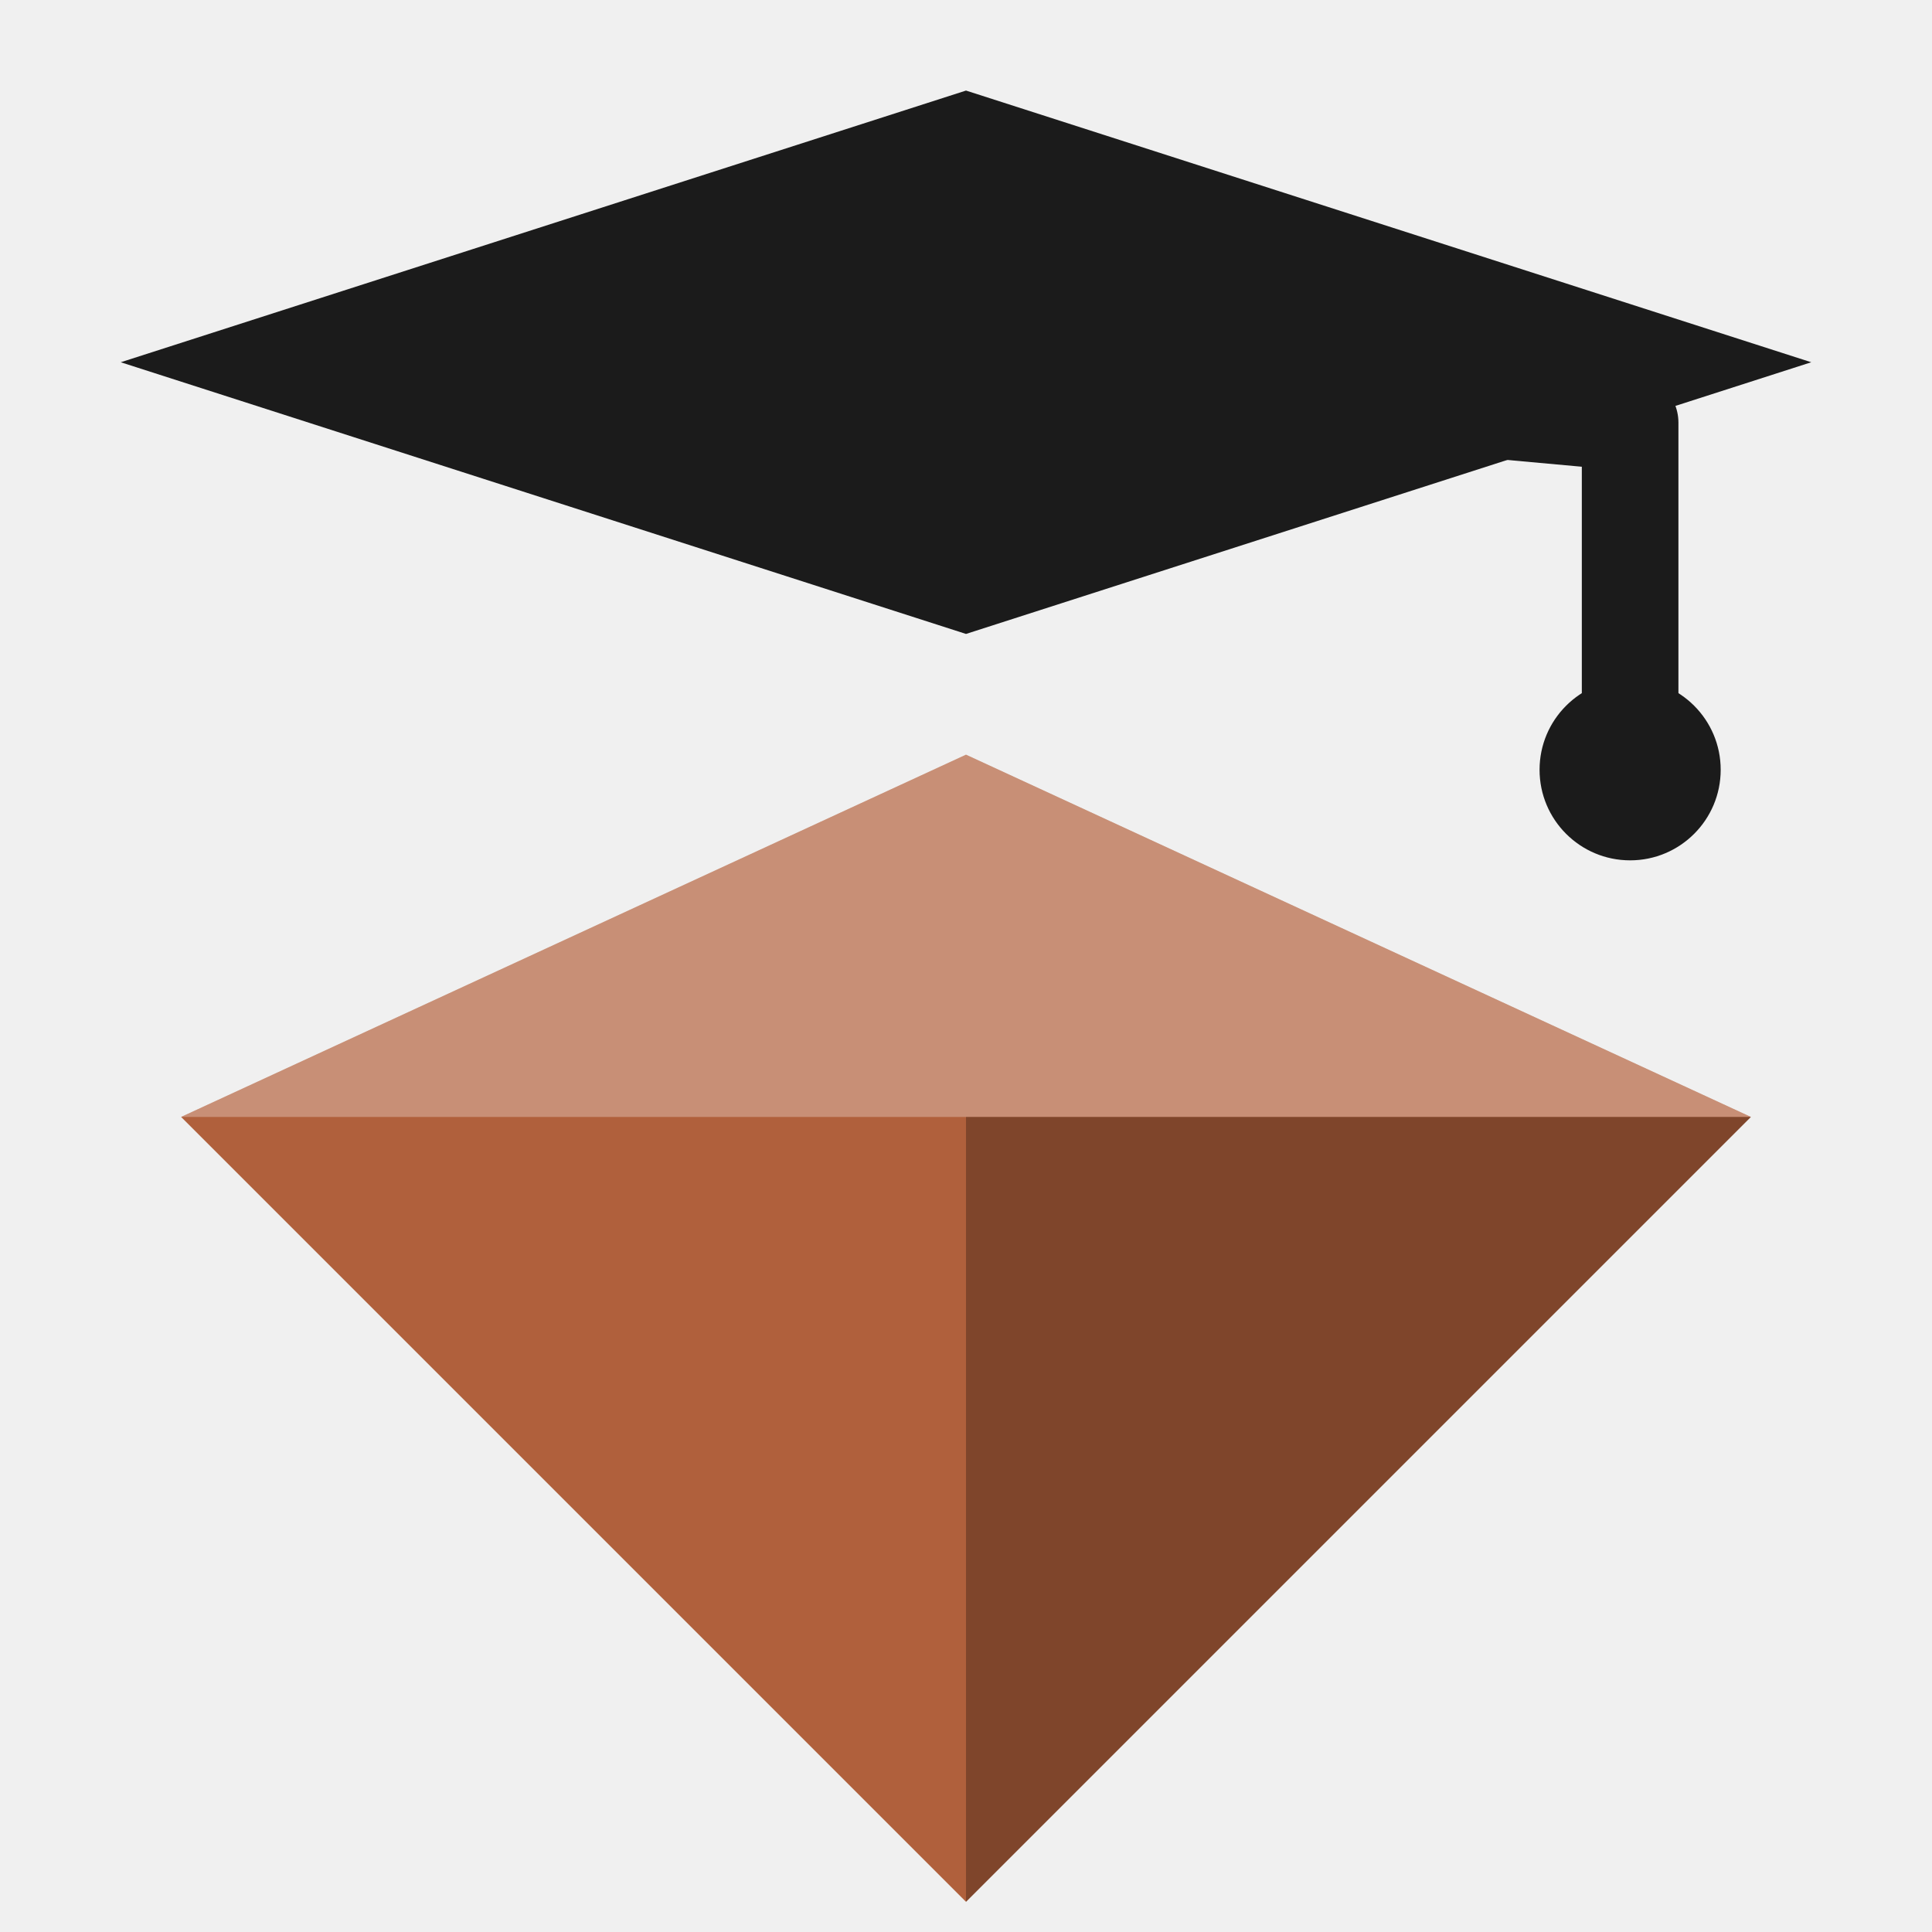
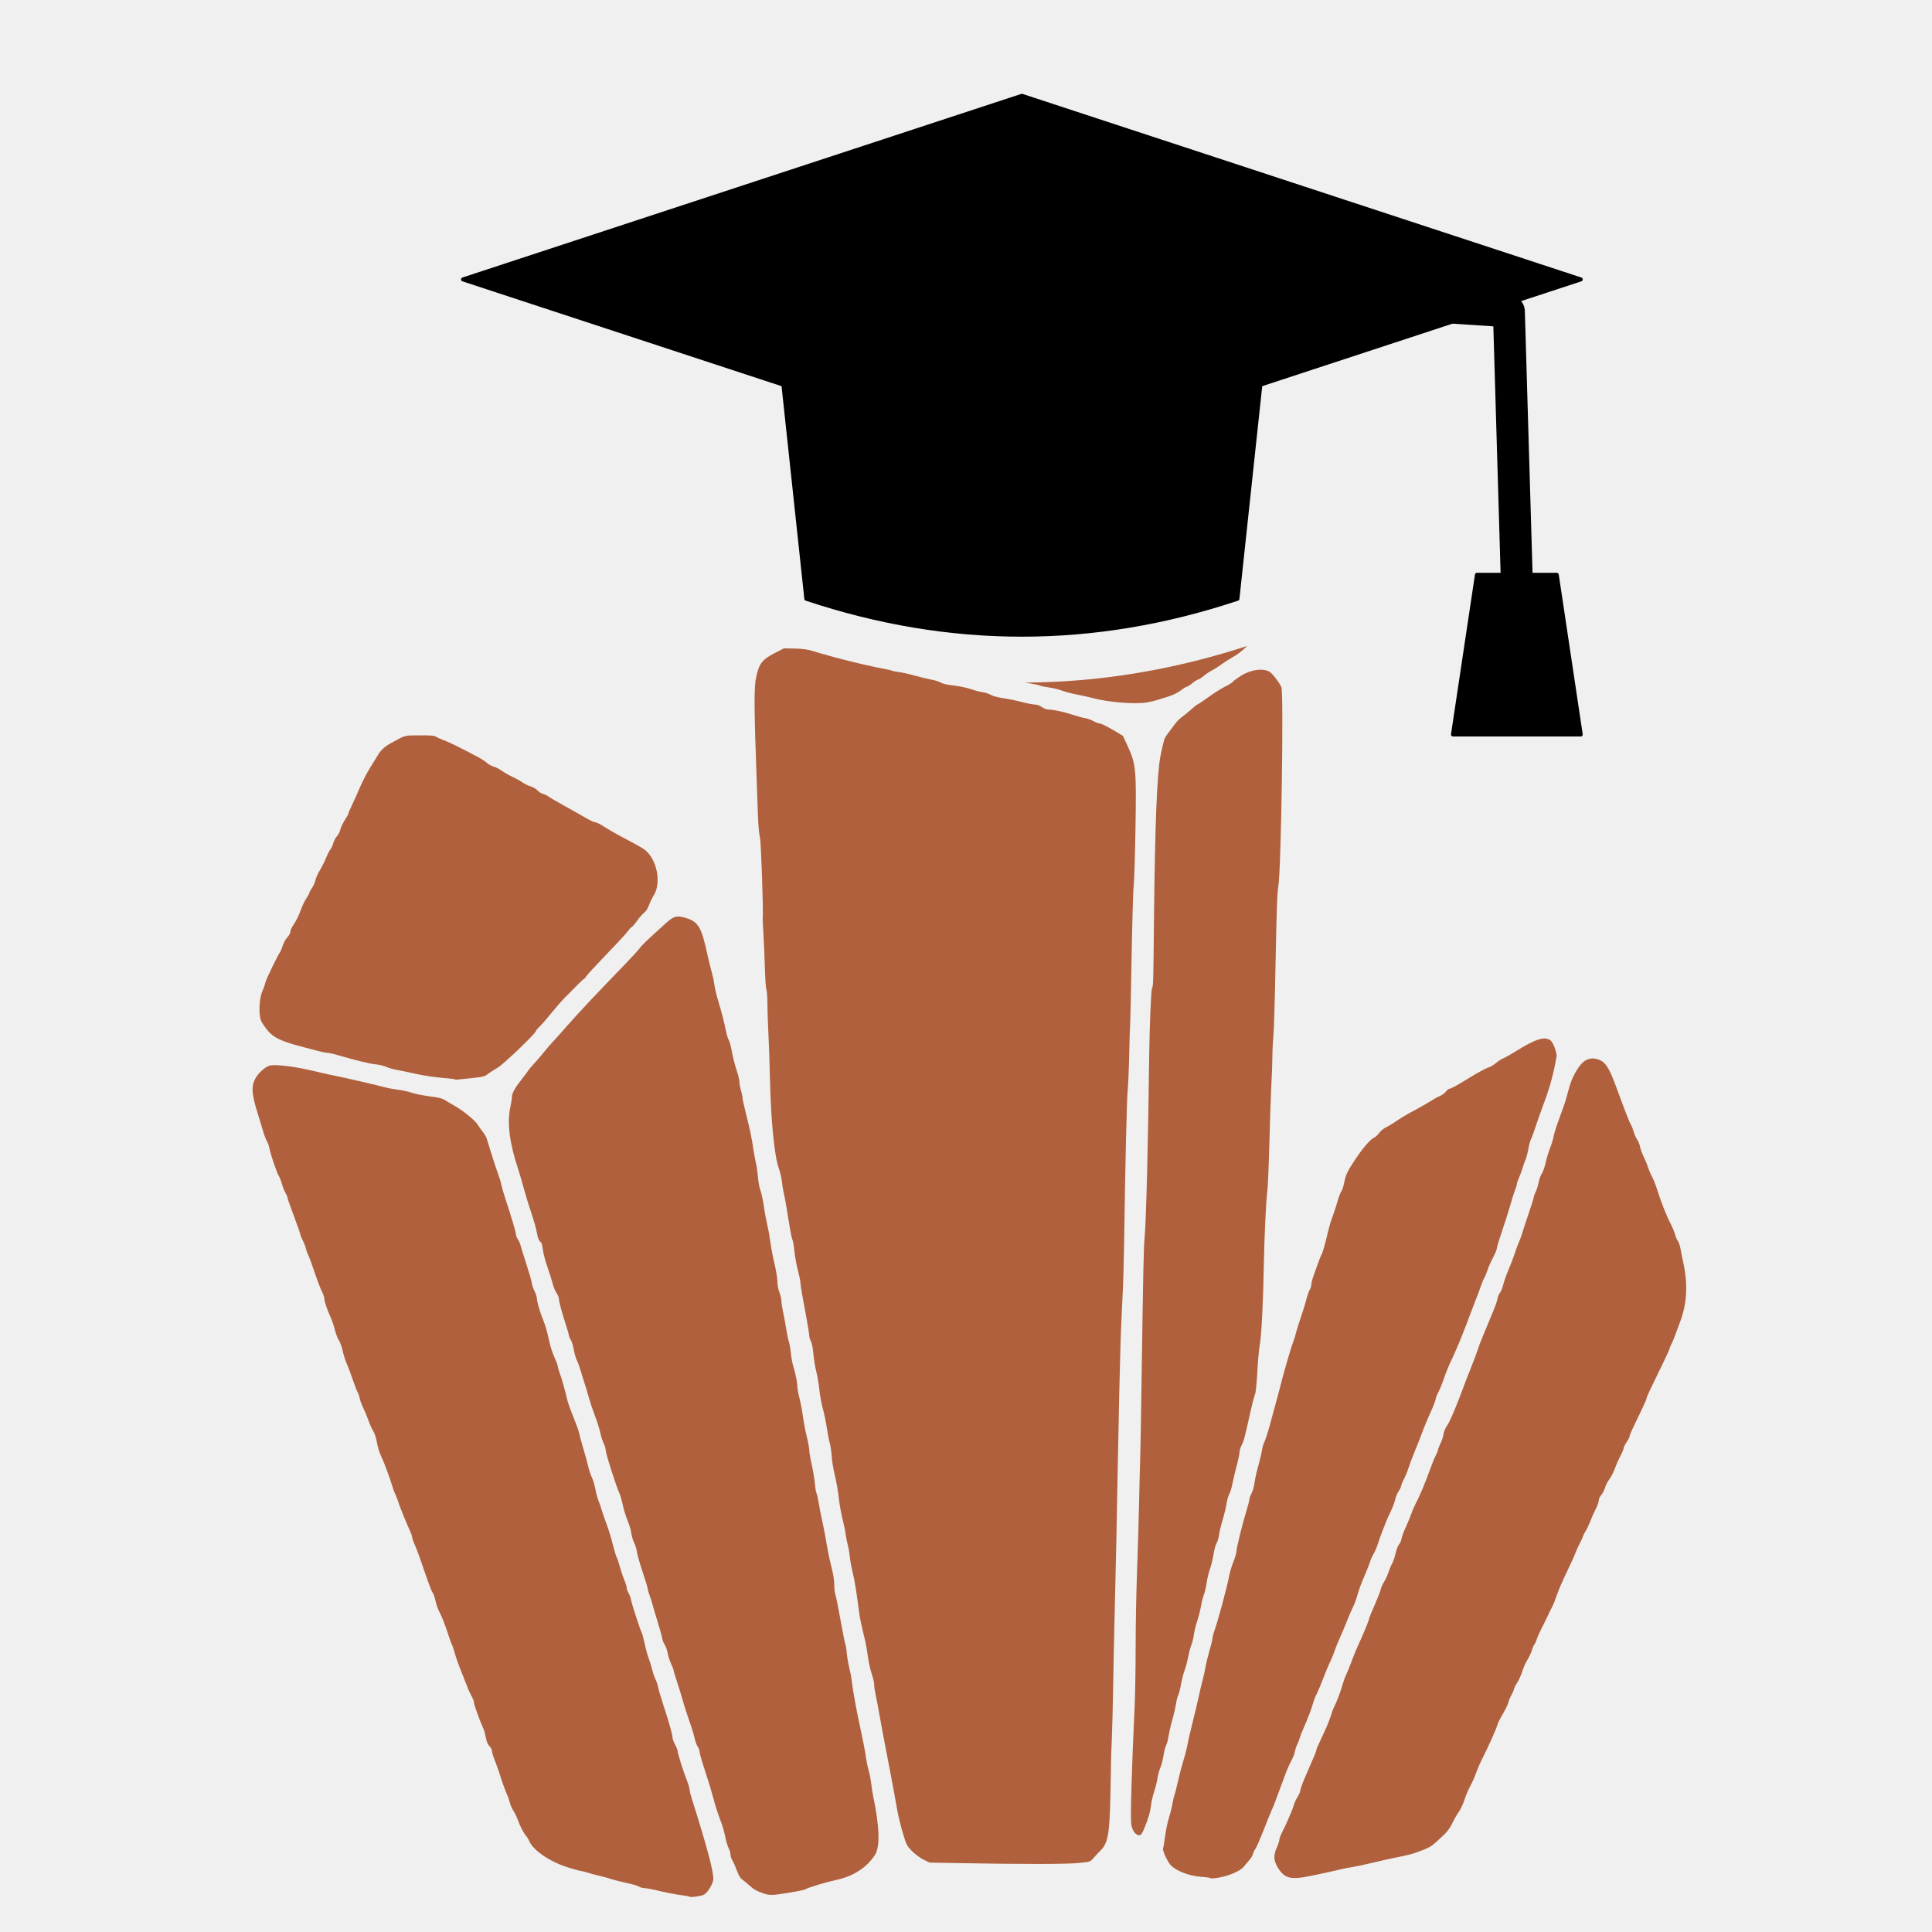
- <svg xmlns="http://www.w3.org/2000/svg" viewBox="0 0 64 64" role="img" aria-label="mineral tareas">
-   <style>.c{fill:#b0603c}.h{fill:#fff;opacity:.3}.f{fill:#000;opacity:.28}.m{fill:#1b1b1b}.t{stroke:#1b1b1b;fill:none}@media (prefers-color-scheme:dark){.c{fill:#e8946c}.h{opacity:.3}.f{opacity:.22}.m{fill:#f5f2e9}.t{stroke:#f5f2e9}}</style>
-   <path class="c" d="M32 25 58 37 32 63 6 37Z" />
-   <path class="h" d="M32 25 58 37H6Z" />
-   <path class="f" d="M32 37H58L32 63Z" />
-   <path class="m" d="M32 3 60 12 32 21 4 12Z" />
-   <path class="t" d="M32 12 54 14V24" stroke-width="3.2" stroke-linecap="round" stroke-linejoin="round" />
-   <circle class="m" cx="54" cy="25.5" r="3" />
+ <svg xmlns="http://www.w3.org/2000/svg" viewBox="14 -28 484 484">
+   <style>.cap{fill:#000;stroke:#000}.cap-line{stroke:#000}@media (prefers-color-scheme:dark){.cap{fill:#f5f2e9;stroke:#f5f2e9}.cap-line{stroke:#f5f2e9}}</style>
+   <defs>
+     <mask id="cut" maskUnits="userSpaceOnUse" x="56" y="-28" width="400" height="484">
+       <rect x="56" y="-28" width="400" height="484" fill="#fff" />
+       <g fill="#000" stroke="#000" stroke-width="24" stroke-linejoin="round" stroke-linecap="round">
+         <path d="M270 -4 L410 42 L270 88 L130 42 Z" />
+         <path d="M210 66 L330 66 L324 122 Q270 140 216 122 Z" />
+         <path d="M384 116 L404 116 L410 156 L378 156 Z" />
+         <path d="M270 42 L392 50 L394 118" fill="none" stroke-width="30" stroke-linecap="round" stroke-linejoin="round" />
+       </g>
+     </mask>
+   </defs>
+   <path fill="#b0603c" fill-rule="evenodd" mask="url(#cut)" d="M190.42,446.61C191.34,446.02 192.56,444.02 192.69,442.90C192.87,441.23 191.08,434.46 187.35,422.75C187.02,421.71 186.75,420.61 186.75,420.29C186.75,419.97 186.43,418.90 186.04,417.92C185.18,415.78 183.75,411.21 183.75,410.64C183.75,410.41 183.47,409.70 183.12,409.05C182.78,408.41 182.50,407.65 182.49,407.38C182.49,406.61 181.62,403.51 180.26,399.38C179.59,397.31 178.95,395.18 178.86,394.62C178.76,394.07 178.47,393.20 178.21,392.69C177.95,392.17 177.57,391.05 177.36,390.19C177.14,389.33 176.75,388.06 176.49,387.38C176.22,386.69 175.78,385.09 175.51,383.81C175.24,382.54 174.91,381.30 174.78,381.06C174.37,380.29 172.30,373.93 172.11,372.88C172.02,372.32 171.73,371.52 171.47,371.10C171.21,370.67 171.00,370.07 171.00,369.78C171.00,369.48 170.73,368.59 170.40,367.80C170.07,367.02 169.55,365.48 169.25,364.38C168.95,363.27 168.60,362.25 168.48,362.10C168.35,361.95 167.92,360.49 167.50,358.85C167.09,357.21 166.40,354.98 165.98,353.88C165.55,352.77 165.01,351.20 164.77,350.38C164.53,349.55 164.15,348.45 163.92,347.92C163.70,347.40 163.35,346.09 163.14,345.01C162.94,343.94 162.54,342.62 162.26,342.08C161.99,341.55 161.58,340.33 161.36,339.37C161.15,338.41 160.59,336.39 160.13,334.88C159.67,333.36 159.22,331.71 159.14,331.20C159.05,330.69 158.42,328.90 157.73,327.22C157.04,325.55 156.32,323.55 156.14,322.78C155.37,319.63 154.71,317.30 154.24,316.05C153.97,315.33 153.75,314.54 153.75,314.31C153.75,314.08 153.36,313.05 152.89,312.01C152.42,310.97 151.85,309.23 151.62,308.12C151.09,305.61 150.70,304.24 150.00,302.50C149.24,300.62 148.50,298.02 148.50,297.26C148.50,296.91 148.22,296.06 147.88,295.38C147.54,294.69 147.26,293.86 147.26,293.54C147.25,293.22 146.64,291.08 145.90,288.79C145.16,286.50 144.47,284.29 144.38,283.89C144.29,283.49 144.00,282.85 143.73,282.48C143.47,282.10 143.25,281.55 143.25,281.25C143.25,280.68 142.12,276.88 140.63,272.38C140.17,271.00 139.72,269.43 139.62,268.88C139.53,268.32 139.14,267.03 138.75,266.00C138.37,264.97 137.64,262.77 137.13,261.12C136.63,259.48 136.10,257.76 135.96,257.32C135.83,256.87 135.38,256.09 134.97,255.57C134.56,255.05 133.92,254.16 133.55,253.59C132.87,252.55 129.74,250.03 127.88,249.03C127.33,248.73 126.37,248.16 125.75,247.76C124.81,247.16 124.12,246.97 121.61,246.65C119.96,246.43 117.93,246.03 117.11,245.74C116.29,245.46 114.72,245.11 113.62,244.98C112.53,244.84 111.06,244.57 110.38,244.37C108.82,243.93 99.90,241.87 97.88,241.49C97.05,241.34 94.51,240.77 92.24,240.23C87.67,239.13 82.67,238.55 81.46,238.98C80.19,239.42 78.55,240.98 77.85,242.41C76.93,244.27 77.09,246.25 78.50,250.75C79.08,252.61 79.76,254.84 80.02,255.72C80.28,256.60 80.67,257.59 80.89,257.93C81.11,258.26 81.38,259.06 81.50,259.71C81.74,261.10 83.39,265.90 83.87,266.65C84.06,266.94 84.41,267.83 84.64,268.63C84.87,269.43 85.27,270.43 85.53,270.86C85.79,271.28 86.00,271.78 86.00,271.97C86.00,272.15 86.73,274.24 87.62,276.62C88.52,278.99 89.25,281.08 89.25,281.28C89.25,281.47 89.52,282.13 89.84,282.75C90.17,283.37 90.52,284.27 90.62,284.75C90.73,285.23 91.01,286.02 91.26,286.50C91.50,286.99 92.21,288.92 92.83,290.79C93.46,292.67 94.26,294.77 94.61,295.47C94.96,296.16 95.25,297.00 95.25,297.33C95.25,298.02 95.92,300.00 96.85,302.06C97.20,302.86 97.68,304.26 97.90,305.19C98.13,306.12 98.57,307.27 98.89,307.75C99.21,308.23 99.64,309.41 99.84,310.38C100.04,311.34 100.50,312.80 100.87,313.62C101.24,314.45 101.93,316.29 102.41,317.72C102.89,319.15 103.43,320.55 103.62,320.84C103.81,321.14 104.04,321.82 104.14,322.38C104.24,322.93 104.64,323.99 105.02,324.75C105.40,325.51 105.99,326.94 106.34,327.94C106.69,328.94 107.21,330.09 107.50,330.50C107.78,330.90 108.18,332.05 108.37,333.06C108.73,334.96 109.01,335.85 109.63,337.12C110.20,338.30 111.74,342.47 112.22,344.12C112.46,344.95 112.81,345.91 113.00,346.25C113.18,346.59 113.53,347.49 113.77,348.25C114.22,349.65 115.77,353.48 116.71,355.50C117.00,356.12 117.24,356.84 117.24,357.10C117.25,357.36 117.52,358.15 117.84,358.85C118.16,359.55 118.68,360.86 118.99,361.75C121.36,368.68 122.10,370.68 122.41,371.03C122.60,371.25 122.92,372.17 123.11,373.08C123.30,373.99 123.78,375.33 124.19,376.05C124.60,376.78 125.41,378.84 126.00,380.62C126.59,382.41 127.15,383.99 127.26,384.12C127.36,384.26 127.68,385.22 127.96,386.25C128.24,387.28 128.94,389.25 129.51,390.62C130.07,392.00 130.76,393.74 131.04,394.50C131.31,395.26 131.81,396.35 132.14,396.92C132.48,397.49 132.75,398.23 132.75,398.56C132.75,399.08 134.17,403.02 135.12,405.12C135.31,405.54 135.58,406.54 135.73,407.34C135.91,408.33 136.20,409.02 136.62,409.44C136.97,409.79 137.25,410.34 137.25,410.68C137.25,411.02 137.60,412.15 138.03,413.21C138.45,414.26 139.01,415.83 139.26,416.68C139.67,418.11 140.69,420.89 141.25,422.12C141.38,422.40 141.60,423.11 141.75,423.69C141.90,424.28 142.29,425.16 142.63,425.65C142.96,426.14 143.46,427.18 143.74,427.96C144.36,429.66 145.16,431.19 145.77,431.88C146.02,432.16 146.40,432.77 146.60,433.25C147.61,435.60 151.87,438.47 156.39,439.85C158.00,440.35 159.50,440.75 159.71,440.75C159.93,440.75 160.56,440.91 161.12,441.10C161.67,441.30 162.97,441.65 164.00,441.88C165.03,442.11 166.49,442.51 167.25,442.77C168.01,443.03 169.73,443.47 171.08,443.74C172.43,444.02 173.78,444.42 174.07,444.62C174.37,444.83 174.97,445.00 175.41,445.00C175.85,445.00 177.60,445.33 179.29,445.74C180.99,446.15 183.32,446.60 184.48,446.74C185.63,446.88 186.65,447.06 186.73,447.15C186.98,447.40 189.84,446.99 190.42,446.61ZM211.83,446.13C213.87,445.80 215.67,445.42 215.83,445.29C216.30,444.90 220.81,443.54 223.78,442.89C227.89,441.98 231.24,439.76 233.22,436.64C234.50,434.61 234.34,429.58 232.75,422.00C232.62,421.38 232.40,419.98 232.26,418.88C232.13,417.77 231.83,416.26 231.61,415.50C231.38,414.74 231.05,413.11 230.88,411.88C230.71,410.64 230.11,407.54 229.55,405.00C228.52,400.32 227.65,395.51 227.37,393.00C227.29,392.24 227.01,390.78 226.75,389.75C226.50,388.72 226.22,387.09 226.13,386.12C226.05,385.16 225.87,384.09 225.74,383.75C225.61,383.41 225.06,380.65 224.52,377.62C223.98,374.60 223.42,371.81 223.27,371.42C223.12,371.03 223.00,369.95 223.00,369.02C223.00,368.00 222.74,366.31 222.36,364.84C222.01,363.49 221.55,361.42 221.35,360.25C221.14,359.08 220.80,357.23 220.61,356.12C220.41,355.02 220.08,353.39 219.87,352.50C219.66,351.61 219.33,349.90 219.14,348.70C218.94,347.50 218.67,346.32 218.55,346.07C218.42,345.83 218.23,344.73 218.14,343.62C218.04,342.52 217.69,340.42 217.36,338.96C217.02,337.49 216.75,335.89 216.75,335.41C216.75,334.93 216.47,333.37 216.12,331.95C215.77,330.54 215.33,328.18 215.13,326.72C214.93,325.27 214.54,323.21 214.26,322.17C213.98,321.12 213.75,319.87 213.75,319.39C213.75,318.34 213.36,316.40 212.75,314.35C212.49,313.50 212.21,311.99 212.12,310.97C212.03,309.96 211.80,308.62 211.60,308.00C211.40,307.38 211.08,305.81 210.88,304.50C210.68,303.19 210.35,301.39 210.14,300.50C209.94,299.61 209.76,298.46 209.76,297.95C209.75,297.44 209.53,296.45 209.25,295.75C208.96,295.00 208.75,293.89 208.75,293.05C208.75,292.27 208.42,290.22 208.01,288.50C207.60,286.78 207.14,284.36 206.99,283.12C206.83,281.89 206.50,280.03 206.24,279.00C205.99,277.97 205.59,275.83 205.37,274.25C205.14,272.67 204.76,270.87 204.51,270.25C204.26,269.63 203.99,268.17 203.90,267.00C203.80,265.83 203.56,264.14 203.35,263.25C203.14,262.36 202.87,260.89 202.75,260.00C202.39,257.46 201.87,254.92 200.90,251.08C200.40,249.13 200.00,247.27 200.00,246.95C200.00,246.64 199.83,245.82 199.62,245.15C199.42,244.47 199.25,243.55 199.25,243.09C199.25,242.63 198.92,241.25 198.51,240.03C198.10,238.80 197.58,236.75 197.35,235.46C197.13,234.18 196.77,232.85 196.56,232.51C196.34,232.17 196.03,231.16 195.86,230.26C195.48,228.30 194.71,225.30 194.05,223.17C193.48,221.35 193.07,219.56 192.85,218.00C192.77,217.38 192.48,216.13 192.22,215.22C191.96,214.31 191.53,212.56 191.27,211.34C189.68,203.98 188.92,202.77 185.29,201.82C183.43,201.33 182.68,201.58 180.78,203.30C175.86,207.75 174.86,208.71 174.22,209.58C173.84,210.11 172.03,212.08 170.20,213.96C163.95,220.38 158.24,226.47 155.62,229.50C154.97,230.26 153.75,231.62 152.91,232.53C152.06,233.43 150.81,234.88 150.12,235.75C149.44,236.61 148.38,237.83 147.78,238.47C147.18,239.10 146.51,239.91 146.29,240.25C146.07,240.59 145.31,241.61 144.60,242.50C143.03,244.48 142.25,245.90 142.25,246.78C142.25,247.15 142.07,248.33 141.84,249.41C141.00,253.48 141.64,258.37 143.92,265.25C144.26,266.28 144.85,268.31 145.23,269.75C145.61,271.19 146.44,273.90 147.07,275.75C147.70,277.61 148.34,279.85 148.48,280.72C148.71,282.16 149.01,282.86 149.58,283.28C149.69,283.36 149.89,284.20 150.01,285.15C150.13,286.10 150.67,288.11 151.21,289.62C151.74,291.14 152.32,292.97 152.49,293.69C152.66,294.41 153.07,295.40 153.40,295.89C153.73,296.37 154.00,297.02 154.01,297.32C154.01,298.04 154.79,300.93 155.74,303.80C156.16,305.06 156.50,306.26 156.50,306.48C156.50,306.70 156.72,307.24 157.00,307.68C157.27,308.13 157.61,309.24 157.75,310.15C157.90,311.06 158.24,312.23 158.50,312.75C158.77,313.27 159.21,314.47 159.48,315.41C159.75,316.35 160.19,317.80 160.47,318.62C160.74,319.45 161.21,321.02 161.51,322.12C161.82,323.23 162.51,325.27 163.04,326.66C163.58,328.05 164.18,329.97 164.37,330.91C164.57,331.85 164.96,333.07 165.24,333.62C165.52,334.16 165.75,334.95 165.75,335.38C165.75,336.18 168.51,344.80 169.18,346.10C169.39,346.51 169.76,347.81 170.01,348.99C170.26,350.16 170.80,351.91 171.20,352.88C171.61,353.84 172.03,355.24 172.13,356.00C172.23,356.76 172.56,357.88 172.87,358.50C173.18,359.12 173.50,360.19 173.59,360.88C173.68,361.56 174.32,363.80 175.00,365.84C175.69,367.89 176.25,369.74 176.25,369.96C176.25,370.18 176.46,370.93 176.72,371.62C176.98,372.31 177.31,373.32 177.44,373.88C177.58,374.43 178.14,376.34 178.70,378.12C179.26,379.91 179.79,381.82 179.88,382.38C179.97,382.93 180.27,383.69 180.54,384.07C180.81,384.46 181.13,385.36 181.24,386.07C181.36,386.79 181.75,387.99 182.10,388.75C182.46,389.51 182.75,390.27 182.75,390.45C182.75,390.63 183.15,391.98 183.65,393.45C184.14,394.92 184.75,396.91 185.01,397.88C185.26,398.84 185.98,401.08 186.60,402.87C187.23,404.65 187.87,406.73 188.02,407.49C188.18,408.25 188.52,409.17 188.78,409.54C189.04,409.90 189.25,410.49 189.25,410.84C189.25,411.18 189.87,413.36 190.64,415.67C191.40,417.98 192.29,420.89 192.61,422.13C193.25,424.56 193.94,426.71 194.75,428.76C195.03,429.47 195.44,430.97 195.67,432.09C195.89,433.21 196.28,434.52 196.54,435.00C196.79,435.48 197.00,436.19 197.00,436.59C197.00,436.99 197.23,437.68 197.50,438.13C197.78,438.58 198.28,439.72 198.62,440.66C198.99,441.67 199.47,442.53 199.80,442.75C200.11,442.96 200.90,443.60 201.55,444.18C202.91,445.38 203.37,445.65 205.12,446.28C206.76,446.87 207.41,446.86 211.83,446.13ZM322.81,441.37C324.35,440.70 325.18,440.18 325.63,439.60C325.98,439.14 326.59,438.41 327.00,437.96C327.40,437.52 327.80,436.85 327.88,436.47C327.97,436.09 328.24,435.52 328.48,435.20C328.73,434.88 329.68,432.71 330.60,430.38C331.51,428.04 332.42,425.79 332.62,425.38C333.03,424.53 333.73,422.68 335.99,416.52C336.41,415.37 337.08,413.85 337.47,413.15C337.87,412.45 338.27,411.43 338.37,410.89C338.46,410.34 338.74,409.50 338.99,409.01C339.23,408.52 339.51,407.79 339.61,407.38C339.71,406.98 340.10,405.96 340.48,405.13C341.36,403.23 342.72,399.65 343.00,398.50C343.12,398.02 343.50,397.06 343.85,396.38C344.20,395.69 344.95,393.89 345.52,392.38C346.09,390.86 346.87,389.01 347.25,388.25C347.62,387.49 348.13,386.26 348.38,385.50C348.62,384.74 349.21,383.28 349.69,382.25C350.16,381.22 350.94,379.36 351.43,378.12C351.91,376.89 352.59,375.32 352.93,374.63C353.28,373.95 353.82,372.49 354.12,371.38C354.43,370.28 355.16,368.31 355.74,367.00C356.32,365.69 356.96,364.07 357.17,363.40C357.37,362.72 357.80,361.77 358.11,361.27C358.42,360.78 358.93,359.59 359.23,358.62C359.53,357.66 360.01,356.31 360.30,355.62C360.58,354.94 360.97,353.93 361.17,353.38C361.38,352.82 361.93,351.59 362.41,350.62C362.89,349.66 363.38,348.35 363.50,347.72C363.63,347.08 364.01,346.13 364.36,345.62C364.71,345.10 365.00,344.50 365.00,344.28C365.00,344.05 365.30,343.31 365.67,342.62C366.04,341.94 366.59,340.59 366.90,339.62C367.21,338.66 367.93,336.75 368.50,335.38C369.07,334.00 369.75,332.31 369.99,331.62C370.65,329.82 371.65,327.40 372.63,325.25C373.10,324.22 373.56,322.98 373.66,322.50C373.75,322.02 374.08,321.18 374.40,320.62C374.71,320.07 375.32,318.56 375.76,317.25C376.19,315.94 377.09,313.75 377.77,312.38C378.90,310.06 380.70,305.64 382.46,300.85C382.86,299.76 383.44,298.26 383.75,297.50C384.06,296.74 384.59,295.34 384.92,294.38C385.24,293.42 385.66,292.41 385.84,292.13C386.03,291.85 386.38,291.01 386.62,290.25C386.87,289.49 387.50,288.05 388.04,287.04C388.57,286.03 389.00,284.96 389.00,284.67C389.00,284.37 389.61,282.38 390.34,280.25C391.07,278.12 391.98,275.25 392.36,273.88C392.74,272.50 393.26,270.85 393.52,270.20C393.78,269.56 394.00,268.85 394.00,268.63C394.00,268.40 394.24,267.70 394.53,267.07C394.82,266.43 395.22,265.34 395.42,264.64C395.62,263.95 395.95,263.00 396.17,262.53C396.38,262.07 396.69,260.87 396.87,259.88C397.04,258.88 397.35,257.74 397.56,257.35C397.77,256.95 398.30,255.50 398.74,254.12C399.19,252.75 399.98,250.50 400.50,249.12C402.19,244.69 403.20,241.06 403.94,236.68C404.09,235.78 403.08,233.08 402.41,232.62C400.90,231.56 398.70,232.26 393.59,235.45C392.47,236.15 391.15,236.89 390.64,237.10C390.13,237.31 389.28,237.87 388.74,238.33C388.20,238.79 387.31,239.30 386.76,239.47C386.21,239.63 384.27,240.68 382.44,241.80C378.65,244.13 377.52,244.75 377.09,244.75C376.92,244.75 376.52,245.08 376.21,245.48C375.89,245.88 375.18,246.39 374.64,246.61C374.10,246.83 373.08,247.40 372.37,247.87C371.67,248.33 369.86,249.36 368.36,250.15C366.85,250.94 364.90,252.09 364.02,252.71C363.14,253.33 361.89,254.09 361.25,254.40C360.61,254.71 359.83,255.35 359.49,255.85C359.15,256.34 358.57,256.86 358.20,257.02C357.33,257.38 355.38,259.64 353.53,262.43C351.53,265.45 351.09,266.38 350.75,268.25C350.59,269.13 350.26,270.14 350.01,270.49C349.76,270.84 349.33,271.97 349.06,273.00C348.78,274.03 348.25,275.66 347.88,276.62C347.51,277.59 347.00,279.27 346.74,280.38C345.99,283.59 345.31,286.00 345.06,286.32C344.93,286.49 344.53,287.47 344.17,288.50C343.81,289.53 343.29,290.99 343.02,291.75C342.74,292.51 342.51,293.44 342.51,293.82C342.50,294.20 342.33,294.78 342.11,295.11C341.90,295.44 341.51,296.53 341.26,297.54C341.01,298.55 340.35,300.68 339.80,302.26C339.26,303.85 338.74,305.54 338.64,306.01C338.55,306.49 338.27,307.38 338.02,308.00C337.56,309.12 335.76,315.25 335.04,318.12C334.68,319.59 333.97,322.24 332.12,329.00C331.61,330.86 330.99,332.77 330.75,333.25C330.50,333.73 330.22,334.69 330.13,335.38C330.03,336.06 329.62,337.81 329.22,339.25C328.81,340.69 328.38,342.61 328.27,343.51C328.15,344.40 327.82,345.58 327.53,346.13C327.24,346.67 327.00,347.33 327.00,347.59C327.00,347.86 326.66,349.16 326.25,350.50C325.25,353.73 323.75,359.83 323.74,360.69C323.74,361.07 323.40,362.22 322.99,363.25C322.58,364.28 322.12,365.80 321.96,366.62C321.37,369.74 319.15,377.99 318.16,380.75C317.94,381.37 317.76,382.11 317.75,382.40C317.75,382.70 317.43,384.05 317.03,385.40C316.63,386.76 316.17,388.66 316.00,389.62C315.84,390.59 315.52,391.99 315.31,392.75C315.10,393.51 314.62,395.53 314.25,397.25C313.87,398.97 313.17,401.95 312.67,403.88C312.18,405.80 311.65,408.11 311.50,409.00C311.35,409.89 310.89,411.69 310.48,413.00C310.08,414.31 309.46,416.63 309.12,418.17C308.78,419.71 308.38,421.29 308.23,421.67C308.08,422.06 307.85,423.05 307.72,423.88C307.58,424.70 307.19,426.27 306.85,427.37C306.50,428.46 306.07,430.55 305.88,432.00C305.68,433.45 305.46,434.82 305.37,435.04C305.16,435.60 306.57,438.61 307.42,439.40C308.96,440.83 312.01,441.96 314.88,442.17C315.98,442.25 316.93,442.37 317.00,442.43C317.44,442.85 320.80,442.23 322.81,441.37ZM340.62,442.27C341.90,442.08 348.31,440.71 350.12,440.24C350.68,440.10 351.86,439.88 352.75,439.74C353.64,439.60 355.95,439.11 357.88,438.65C359.80,438.18 362.33,437.61 363.50,437.38C367.23,436.64 367.78,436.49 370.16,435.58C372.50,434.68 372.67,434.56 375.97,431.42C376.61,430.82 377.39,429.69 377.83,428.75C378.24,427.86 378.96,426.60 379.42,425.96C379.88,425.33 380.54,423.92 380.89,422.84C381.24,421.76 381.90,420.20 382.36,419.38C382.82,418.55 383.44,417.14 383.75,416.25C384.05,415.36 384.73,413.78 385.25,412.75C386.88,409.54 388.95,404.91 389.12,404.12C389.21,403.71 389.82,402.47 390.49,401.36C391.15,400.25 391.77,398.96 391.88,398.48C391.98,398.01 392.33,397.17 392.66,396.60C392.98,396.04 393.25,395.42 393.25,395.23C393.25,395.04 393.63,394.26 394.10,393.50C394.57,392.75 395.14,391.46 395.38,390.65C395.61,389.85 396.19,388.55 396.66,387.78C397.12,387.01 397.63,385.93 397.78,385.38C397.93,384.82 398.19,384.21 398.37,384.00C398.54,383.79 398.83,383.18 399.00,382.62C399.17,382.07 399.69,380.89 400.16,380.00C400.62,379.11 401.34,377.64 401.76,376.75C402.17,375.86 402.69,374.81 402.90,374.44C403.11,374.06 403.62,372.76 404.03,371.56C404.44,370.36 405.54,367.80 406.48,365.88C407.42,363.95 408.40,361.81 408.64,361.12C408.89,360.44 409.40,359.31 409.77,358.62C410.14,357.94 410.53,357.09 410.63,356.75C410.73,356.41 411.02,355.84 411.27,355.48C411.52,355.13 412.00,354.12 412.34,353.23C412.67,352.35 413.30,350.95 413.72,350.12C414.15,349.30 414.50,348.32 414.50,347.96C414.50,347.59 414.78,346.95 415.13,346.54C415.48,346.13 415.92,345.28 416.10,344.65C416.29,344.03 416.78,343.09 417.18,342.57C417.58,342.05 418.18,340.89 418.50,340.00C418.83,339.11 419.46,337.66 419.92,336.79C420.38,335.92 420.75,335.02 420.75,334.79C420.76,334.56 421.09,333.88 421.50,333.27C421.91,332.67 422.25,332.00 422.25,331.79C422.25,331.44 422.62,330.63 425.41,324.86C426.01,323.62 426.50,322.46 426.50,322.28C426.50,321.98 427.33,320.20 430.79,313.12C431.59,311.48 432.25,310.01 432.25,309.88C432.25,309.74 432.43,309.29 432.65,308.88C432.87,308.46 433.26,307.56 433.51,306.88C433.76,306.19 434.43,304.39 434.99,302.88C436.63,298.46 436.86,293.65 435.71,288.38C435.43,287.14 435.11,285.53 434.99,284.81C434.87,284.08 434.56,283.18 434.29,282.81C434.03,282.43 433.73,281.73 433.63,281.25C433.53,280.77 433.01,279.53 432.49,278.50C431.40,276.38 430.12,273.13 429.14,270.00C428.77,268.83 428.21,267.40 427.88,266.82C427.56,266.25 427.10,265.18 426.86,264.45C426.63,263.72 426.12,262.51 425.75,261.75C425.38,260.99 424.99,259.93 424.89,259.38C424.80,258.82 424.45,257.97 424.13,257.47C423.80,256.97 423.41,256.07 423.25,255.47C423.09,254.87 422.80,254.12 422.60,253.81C422.23,253.24 421.15,250.47 419.01,244.62C417.08,239.34 416.17,237.95 414.25,237.37C412.13,236.72 410.47,237.61 408.94,240.21C407.82,242.12 407.41,243.20 406.48,246.75C406.21,247.78 405.43,250.09 404.75,251.88C404.06,253.66 403.39,255.76 403.24,256.53C403.10,257.31 402.70,258.66 402.34,259.53C401.99,260.41 401.49,262.06 401.24,263.20C400.98,264.34 400.54,265.60 400.25,266.00C399.97,266.39 399.62,267.37 399.47,268.16C399.32,268.96 398.99,270.03 398.73,270.54C398.46,271.06 398.25,271.65 398.25,271.86C398.25,272.06 397.68,273.90 396.98,275.93C396.28,277.96 395.55,280.19 395.36,280.88C395.17,281.56 394.80,282.57 394.54,283.12C394.28,283.68 393.82,284.91 393.51,285.88C393.21,286.84 392.50,288.69 391.95,290.00C391.39,291.31 390.78,293.05 390.58,293.87C390.39,294.69 390.02,295.59 389.77,295.87C389.52,296.15 389.23,296.82 389.14,297.38C388.98,298.27 388.64,299.16 386.61,304.00C385.16,307.45 384.66,308.73 384.20,310.12C383.94,310.95 383.15,313.03 382.46,314.75C381.76,316.47 380.77,319.06 380.24,320.50C379.39,322.84 378.00,326.24 377.17,328.00C377.01,328.34 376.63,329.00 376.33,329.45C376.02,329.91 375.70,330.77 375.61,331.38C375.52,331.98 375.18,333.00 374.85,333.65C374.52,334.30 374.25,335.00 374.25,335.20C374.25,335.39 374.03,335.97 373.75,336.47C373.48,336.97 372.93,338.27 372.53,339.38C370.81,344.09 369.94,346.17 368.38,349.25C368.07,349.87 367.67,350.82 367.50,351.38C367.33,351.93 366.77,353.27 366.26,354.38C365.74,355.48 365.24,356.82 365.14,357.38C365.04,357.93 364.75,358.60 364.50,358.88C364.24,359.15 363.85,360.16 363.63,361.12C363.41,362.08 363.03,363.21 362.78,363.64C362.52,364.06 362.12,365.02 361.88,365.77C361.64,366.51 361.13,367.63 360.75,368.25C360.36,368.87 359.97,369.77 359.87,370.25C359.77,370.73 359.08,372.49 358.34,374.16C357.60,375.83 357.00,377.31 357.00,377.45C357.00,377.81 355.36,381.81 354.37,383.88C353.91,384.84 353.14,386.70 352.66,388.02C352.19,389.34 351.57,390.87 351.30,391.41C351.02,391.95 350.61,393.06 350.38,393.88C349.86,395.73 348.88,398.34 348.27,399.50C348.01,399.98 347.62,401.03 347.39,401.84C347.16,402.64 346.49,404.33 345.90,405.59C344.22,409.16 343.75,410.22 343.75,410.50C343.75,410.74 343.50,411.35 341.02,417.05C340.32,418.65 339.75,420.22 339.75,420.52C339.75,420.83 339.43,421.60 339.03,422.23C338.63,422.86 338.24,423.71 338.14,424.12C337.94,425.03 336.25,428.98 335.23,430.91C334.83,431.68 334.50,432.56 334.50,432.88C334.50,433.19 334.22,434.05 333.88,434.79C332.88,436.94 333.07,438.50 334.60,440.59C335.91,442.38 337.34,442.78 340.62,442.27ZM284.12,438.72C287.12,438.42 287.13,438.42 287.88,437.54C288.29,437.05 289.09,436.19 289.66,435.64C291.54,433.79 291.95,431.62 292.16,422.33C292.26,418.09 292.33,414.23 292.32,413.75C292.31,413.27 292.40,410.51 292.53,407.62C292.65,404.74 292.80,398.94 292.86,394.75C292.92,390.56 293.09,382.46 293.23,376.75C293.62,360.64 293.73,355.65 293.99,340.88C294.13,333.31 294.31,324.43 294.39,321.12C294.48,317.82 294.58,313.72 294.62,312.00C294.70,308.08 294.94,301.98 295.25,296.00C295.39,293.46 295.55,287.83 295.61,283.50C295.87,264.75 296.28,247.21 296.50,245.12C296.63,243.89 296.81,239.80 296.89,236.05C296.97,232.29 297.07,229.03 297.11,228.80C297.16,228.56 297.32,221.06 297.48,212.12C297.64,203.19 297.87,194.97 298.01,193.88C298.14,192.78 298.34,186.47 298.45,179.88C298.71,164.52 298.60,163.44 296.37,158.63L295.31,156.34L292.70,154.79C291.26,153.94 289.84,153.25 289.53,153.25C289.22,153.25 288.49,152.98 287.92,152.65C287.35,152.33 286.39,151.99 285.81,151.90C285.22,151.81 283.87,151.45 282.81,151.09C280.70,150.37 277.82,149.75 276.61,149.75C276.19,149.75 275.47,149.47 275.00,149.13C274.47,148.74 273.82,148.50 273.26,148.50C272.78,148.50 271.25,148.20 269.88,147.84C268.50,147.48 266.41,147.05 265.23,146.89C263.97,146.72 262.73,146.38 262.23,146.08C261.76,145.80 260.83,145.49 260.17,145.41C259.51,145.32 258.16,144.97 257.17,144.62C256.18,144.28 254.28,143.88 252.94,143.74C251.39,143.58 250.20,143.31 249.69,143.01C249.24,142.75 248.18,142.41 247.32,142.26C246.47,142.11 244.57,141.64 243.09,141.23C241.62,140.82 239.79,140.41 239.03,140.34C238.27,140.26 237.42,140.05 237.14,139.87C236.45,139.43 228.76,137.47 226.25,137.09C225.77,137.02 224.98,136.76 224.50,136.51C224.02,136.26 223.01,136.00 222.25,135.92C221.49,135.85 219.71,135.51 218.29,135.16C216.48,134.71 214.92,134.51 213.04,134.47L210.38,134.43L208.04,135.63C204.97,137.22 204.23,138.15 203.48,141.41C202.85,144.12 202.88,148.63 203.61,168.88C203.68,170.94 203.81,174.43 203.89,176.62C203.97,178.82 204.19,181.13 204.37,181.75C204.66,182.70 205.27,200.39 205.07,202.00C205.04,202.21 205.13,204.01 205.25,206.00C205.38,207.99 205.54,211.78 205.61,214.41C205.68,217.04 205.85,219.49 205.99,219.86C206.13,220.23 206.25,221.79 206.25,223.33C206.25,224.87 206.36,228.21 206.49,230.75C206.63,233.29 206.80,238.19 206.87,241.62C207.10,252.47 207.97,261.49 209.09,264.63C209.43,265.59 209.79,267.11 209.88,268.00C209.97,268.90 210.15,270.03 210.27,270.52C210.56,271.66 211.11,274.75 211.75,278.88C212.03,280.66 212.38,282.34 212.53,282.60C212.68,282.86 212.89,284.10 213.00,285.35C213.12,286.60 213.50,288.73 213.85,290.09C214.21,291.45 214.50,292.84 214.50,293.18C214.50,293.53 214.67,294.72 214.87,295.84C215.07,296.96 215.58,299.73 216.00,302.00C216.41,304.27 216.75,306.38 216.75,306.70C216.75,307.02 216.94,307.63 217.17,308.07C217.41,308.54 217.67,309.88 217.78,311.25C217.89,312.56 218.20,314.47 218.47,315.50C218.74,316.53 219.10,318.61 219.26,320.12C219.42,321.64 219.81,323.77 220.13,324.88C220.45,325.98 220.89,328.11 221.12,329.62C221.34,331.14 221.68,332.88 221.87,333.50C222.05,334.12 222.27,335.58 222.35,336.75C222.43,337.92 222.73,339.83 223.01,341.00C223.58,343.34 223.87,345.06 224.26,348.25C224.41,349.42 224.79,351.45 225.12,352.76C225.45,354.07 225.79,355.76 225.88,356.51C225.97,357.26 226.19,358.38 226.37,359.00C226.56,359.62 226.77,360.86 226.86,361.75C226.94,362.64 227.27,364.50 227.60,365.88C228.14,368.13 228.55,370.66 229.22,375.88C229.41,377.40 229.85,379.47 230.76,383.12C230.90,383.68 231.17,385.25 231.37,386.62C231.73,389.11 231.97,390.15 232.65,392.20C232.84,392.79 233.00,393.63 233.00,394.07C233.00,394.51 233.16,395.61 233.35,396.50C233.55,397.39 234.00,399.81 234.37,401.88C234.74,403.94 235.19,406.41 235.38,407.38C235.80,409.52 235.98,410.48 237.25,417.12C237.80,420.01 238.46,423.61 238.71,425.12C238.97,426.64 239.62,429.33 240.15,431.12C241.09,434.23 241.18,434.42 242.50,435.75C243.26,436.52 244.54,437.47 245.38,437.88L246.88,438.61L254.62,438.75C270.17,439.03 281.09,439.02 284.12,438.72ZM300.70,429.94C301.74,427.40 302.18,425.86 302.36,424.19C302.44,423.39 302.78,421.93 303.11,420.94C303.45,419.94 303.84,418.38 303.98,417.47C304.13,416.56 304.46,415.32 304.73,414.72C304.99,414.12 305.33,412.80 305.48,411.79C305.64,410.78 305.92,409.65 306.11,409.28C306.30,408.91 306.53,408.16 306.62,407.62C306.90,405.91 307.29,404.20 307.88,402.12C308.19,401.02 308.52,399.51 308.63,398.75C308.73,397.99 308.97,397.07 309.16,396.69C309.35,396.31 309.68,395.05 309.88,393.89C310.08,392.72 310.47,391.21 310.74,390.53C311.01,389.85 311.41,388.35 311.63,387.21C311.85,386.06 312.24,384.62 312.49,384.00C312.73,383.38 313.01,382.25 313.09,381.49C313.17,380.74 313.53,379.27 313.88,378.24C314.23,377.22 314.67,375.48 314.87,374.38C315.06,373.27 315.40,371.95 315.61,371.44C315.83,370.93 316.12,369.64 316.27,368.59C316.42,367.54 316.80,365.94 317.12,365.03C317.45,364.12 317.85,362.48 318.01,361.38C318.18,360.27 318.52,359.04 318.77,358.62C319.01,358.21 319.30,357.25 319.39,356.50C319.49,355.74 319.89,354.06 320.29,352.77C320.69,351.47 321.13,349.62 321.28,348.65C321.43,347.69 321.74,346.62 321.96,346.28C322.19,345.93 322.56,344.69 322.79,343.51C323.02,342.34 323.50,340.32 323.85,339.03C324.21,337.75 324.50,336.34 324.50,335.90C324.50,335.46 324.74,334.66 325.02,334.12C325.57,333.09 325.89,331.88 327.24,325.75C327.68,323.76 328.20,321.76 328.39,321.32C328.61,320.81 328.83,318.66 329.00,315.44C329.15,312.66 329.43,309.59 329.63,308.62C330.01,306.78 330.46,297.78 330.60,289.38C330.71,282.47 331.19,272.18 331.49,270.38C331.62,269.55 331.85,264.09 332.00,258.25C332.15,252.41 332.38,245.75 332.51,243.46C332.64,241.17 332.75,238.18 332.75,236.82C332.75,235.45 332.86,233.16 333.00,231.73C333.13,230.30 333.36,223.11 333.50,215.75C333.81,199.83 333.94,195.83 334.25,194.00C334.95,189.81 335.62,145.76 335.01,144.15C334.65,143.20 332.84,140.82 332.13,140.35C330.51,139.29 327.32,139.73 324.79,141.35C323.87,141.94 322.96,142.62 322.76,142.86C322.56,143.10 321.72,143.63 320.89,144.02C320.06,144.42 318.20,145.59 316.76,146.62C315.33,147.66 314.07,148.50 313.96,148.50C313.86,148.50 313.10,149.10 312.28,149.83C311.46,150.56 310.40,151.42 309.93,151.75C309.46,152.07 308.63,152.95 308.10,153.70C307.56,154.44 306.82,155.45 306.44,155.94C305.70,156.89 305.59,157.24 304.75,161.24C303.87,165.40 303.33,178.83 303.10,201.75C302.94,218.52 302.92,219.02 302.60,219.52C302.37,219.88 301.97,229.51 301.89,236.62C301.67,256.67 301.13,278.10 300.75,282.00C300.50,284.51 300.39,289.88 299.99,317.62C299.86,327.11 299.69,336.17 299.63,337.75C299.57,339.33 299.45,344.00 299.37,348.12C299.29,352.25 299.06,359.90 298.87,365.12C298.67,370.35 298.50,378.96 298.50,384.25C298.50,389.54 298.39,396.24 298.26,399.12C297.49,415.90 297.16,427.08 297.40,428.96C297.59,430.50 298.47,431.75 299.37,431.75C299.86,431.75 300.08,431.45 300.70,429.94ZM131.86,242.12C135.02,241.79 135.43,241.69 136.24,241.05C136.73,240.66 137.80,239.97 138.62,239.51C140.05,238.72 148.25,230.87 148.25,230.30C148.25,230.17 148.65,229.69 149.14,229.22C149.63,228.76 150.94,227.25 152.06,225.88C153.17,224.50 154.66,222.79 155.35,222.08C159.41,217.97 160.14,217.25 160.30,217.25C160.40,217.25 160.63,216.98 160.80,216.66C160.98,216.33 163.30,213.81 165.96,211.05C168.63,208.29 171.08,205.63 171.41,205.14C171.74,204.65 172.12,204.25 172.25,204.25C172.37,204.25 172.98,203.55 173.59,202.69C174.20,201.83 175.03,200.89 175.42,200.60C175.84,200.28 176.30,199.56 176.57,198.78C176.82,198.08 177.37,196.94 177.79,196.27C179.79,193.05 178.51,187.00 175.35,184.76C174.68,184.28 172.66,183.15 170.88,182.24C169.09,181.32 166.74,180.00 165.66,179.29C164.57,178.58 163.45,178.00 163.15,178.00C162.86,178.00 161.78,177.51 160.75,176.90C159.72,176.30 157.30,174.93 155.38,173.87C153.45,172.81 151.62,171.73 151.30,171.48C150.98,171.24 150.41,170.97 150.02,170.88C149.64,170.80 149.00,170.39 148.61,169.98C148.22,169.58 147.44,169.12 146.89,168.98C146.33,168.84 145.40,168.38 144.82,167.97C144.24,167.56 143.11,166.94 142.32,166.58C141.52,166.22 140.37,165.56 139.75,165.12C139.13,164.67 138.19,164.18 137.65,164.04C137.11,163.89 136.38,163.49 136.02,163.15C135.67,162.81 134.70,162.17 133.88,161.73C129.71,159.50 126.49,157.91 125.26,157.47C124.51,157.21 123.63,156.81 123.29,156.59C122.80,156.27 121.99,156.20 119.09,156.22C115.17,156.25 115.74,156.09 112.01,158.12C110.45,158.98 109.51,159.81 108.78,160.99C108.39,161.61 107.45,163.14 106.69,164.38C105.92,165.61 104.79,167.81 104.17,169.25C103.56,170.69 102.65,172.72 102.15,173.74C101.66,174.77 101.25,175.73 101.25,175.87C101.25,176.02 100.85,176.74 100.37,177.47C99.89,178.21 99.39,179.26 99.26,179.81C99.14,180.36 98.76,181.10 98.42,181.47C98.07,181.83 97.67,182.59 97.52,183.15C97.37,183.72 97.03,184.46 96.77,184.79C96.51,185.12 96.00,186.12 95.64,187.01C95.28,187.90 94.60,189.25 94.13,190.02C93.66,190.79 93.16,191.89 93.03,192.47C92.90,193.06 92.50,193.95 92.15,194.47C91.79,194.98 91.50,195.52 91.50,195.66C91.50,195.80 91.16,196.43 90.74,197.07C90.32,197.70 89.75,198.87 89.47,199.66C88.88,201.34 88.25,202.61 87.38,203.90C87.03,204.40 86.75,205.09 86.75,205.41C86.75,205.74 86.42,206.35 86.01,206.78C85.61,207.20 85.08,208.13 84.85,208.84C84.62,209.55 84.35,210.24 84.25,210.38C83.57,211.31 80.70,217.22 80.47,218.19C80.31,218.84 80.03,219.66 79.86,220.00C78.93,221.81 78.70,226.19 79.44,227.81C79.68,228.32 80.44,229.41 81.12,230.24C82.54,231.94 84.52,232.88 89.38,234.15C90.75,234.51 92.66,235.01 93.62,235.27C94.59,235.53 95.67,235.74 96.02,235.75C96.38,235.75 97.39,235.96 98.27,236.22C103.21,237.66 106.57,238.49 108.12,238.64C109.09,238.74 110.27,239.02 110.75,239.26C111.23,239.51 112.58,239.89 113.75,240.10C114.92,240.32 117.11,240.77 118.62,241.11C120.14,241.45 122.83,241.85 124.62,242.00C126.40,242.15 127.91,242.33 127.97,242.39C128.12,242.53 127.85,242.55 131.86,242.12ZM301.20,147.99C302.07,147.85 303.25,147.58 303.83,147.39C304.40,147.21 305.68,146.81 306.66,146.51C307.72,146.19 308.97,145.58 309.77,144.99C310.49,144.44 311.23,144.00 311.40,144.00C311.56,144.00 312.17,143.61 312.75,143.12C313.33,142.64 313.94,142.25 314.12,142.25C314.31,142.25 314.93,141.85 315.52,141.36C316.11,140.87 317.05,140.23 317.61,139.95C318.17,139.67 319.26,138.97 320.04,138.41C320.82,137.84 322.17,136.98 323.04,136.50C324.93,135.46 327.69,132.81 328.53,131.25C329.05,130.26 329.12,129.80 329.12,127.36C329.12,124.66 329.10,124.55 328.32,123.36C327.88,122.68 327.17,121.45 326.73,120.62C326.30,119.80 325.42,118.60 324.78,117.96C324.15,117.32 323.46,116.59 323.25,116.32C322.66,115.58 321.05,113.75 319.69,112.27C319.00,111.52 318.11,110.45 317.70,109.89C316.75,108.58 314.05,105.75 313.75,105.75C313.62,105.75 313.33,105.38 313.10,104.94C312.87,104.49 311.87,103.28 310.88,102.25C309.88,101.22 308.25,99.47 307.25,98.38C306.25,97.28 305.01,95.92 304.51,95.38C304.01,94.83 303.36,94.03 303.07,93.62C302.78,93.20 302.26,92.71 301.91,92.52C301.57,92.33 301.15,91.86 300.98,91.46C300.82,91.06 300.39,90.48 300.03,90.17C299.16,89.42 294.29,84.11 293.45,83.00C292.40,81.61 287.25,76.15 286.71,75.86C286.44,75.71 286.01,75.28 285.76,74.89C285.32,74.22 282.28,71.60 280.01,69.94C279.40,69.49 278.58,68.82 278.18,68.45C277.78,68.08 277.10,67.71 276.67,67.61C276.23,67.52 275.56,67.16 275.18,66.80C274.08,65.76 269.16,65.39 266.50,66.15C265.74,66.36 264.68,66.65 264.13,66.78C262.85,67.10 259.97,69.06 259.42,69.99C259.19,70.39 258.44,71.12 257.75,71.62C257.07,72.12 255.92,73.19 255.19,73.98C254.47,74.78 252.95,76.25 251.81,77.26C250.68,78.27 249.75,79.24 249.75,79.41C249.75,79.57 249.40,79.97 248.98,80.29C248.55,80.61 247.51,81.61 246.66,82.50C245.82,83.39 244.33,84.91 243.37,85.88C242.40,86.84 241.33,88.00 240.99,88.45C240.65,88.90 239.84,89.66 239.18,90.14C238.52,90.62 237.77,91.37 237.50,91.82C237.23,92.26 236.64,92.91 236.19,93.25C235.74,93.59 233.92,95.45 232.14,97.38C228.23,101.63 225.97,103.97 223.51,106.33C222.48,107.32 221.30,108.52 220.88,109.00C220.47,109.48 219.27,110.78 218.22,111.88C214.86,115.39 213.25,117.23 213.25,117.53C213.25,117.69 212.99,118.18 212.67,118.60C211.51,120.13 211.23,122.02 211.75,124.77C212.19,127.04 214.20,128.69 217.38,129.38C218.47,129.61 219.70,129.98 220.10,130.18C220.50,130.39 221.40,130.64 222.10,130.75C223.60,130.98 226.26,131.62 228.38,132.26C229.20,132.51 231.22,133.01 232.88,133.38C234.53,133.74 236.38,134.24 237.00,134.49C237.62,134.74 238.86,135.02 239.75,135.11C240.64,135.20 241.71,135.38 242.12,135.51C242.54,135.64 244.29,136.14 246.03,136.62C247.76,137.10 249.59,137.67 250.08,137.87C250.58,138.08 251.27,138.25 251.61,138.25C251.96,138.25 253.44,138.59 254.91,139.00C256.37,139.41 258.50,139.91 259.65,140.11C260.79,140.31 261.98,140.63 262.30,140.83C262.62,141.03 263.52,141.26 264.32,141.35C265.11,141.43 266.80,141.84 268.07,142.25C269.34,142.65 271.20,143.10 272.21,143.24C273.22,143.39 274.23,143.61 274.46,143.73C274.70,143.86 275.75,144.08 276.80,144.22C277.84,144.37 279.27,144.71 279.97,144.99C280.67,145.26 282.39,145.72 283.81,146.00C285.22,146.28 286.94,146.66 287.62,146.85C291.45,147.90 298.22,148.47 301.20,147.99Z" />
+   <g class="cap" stroke-linejoin="round">
+     <path d="M270 -4 L410 42 L270 88 L130 42 Z" />
+     <path d="M210 66 L330 66 L324 122 Q270 140 216 122 Z" />
+     <path d="M384 116 L404 116 L410 156 L378 156 Z" />
+   </g>
+   <g class="cap-line">
+     <path d="M270 42 L392 50 L394 118" fill="none" stroke-width="8" stroke-linecap="round" stroke-linejoin="round" />
+   </g>
</svg>
